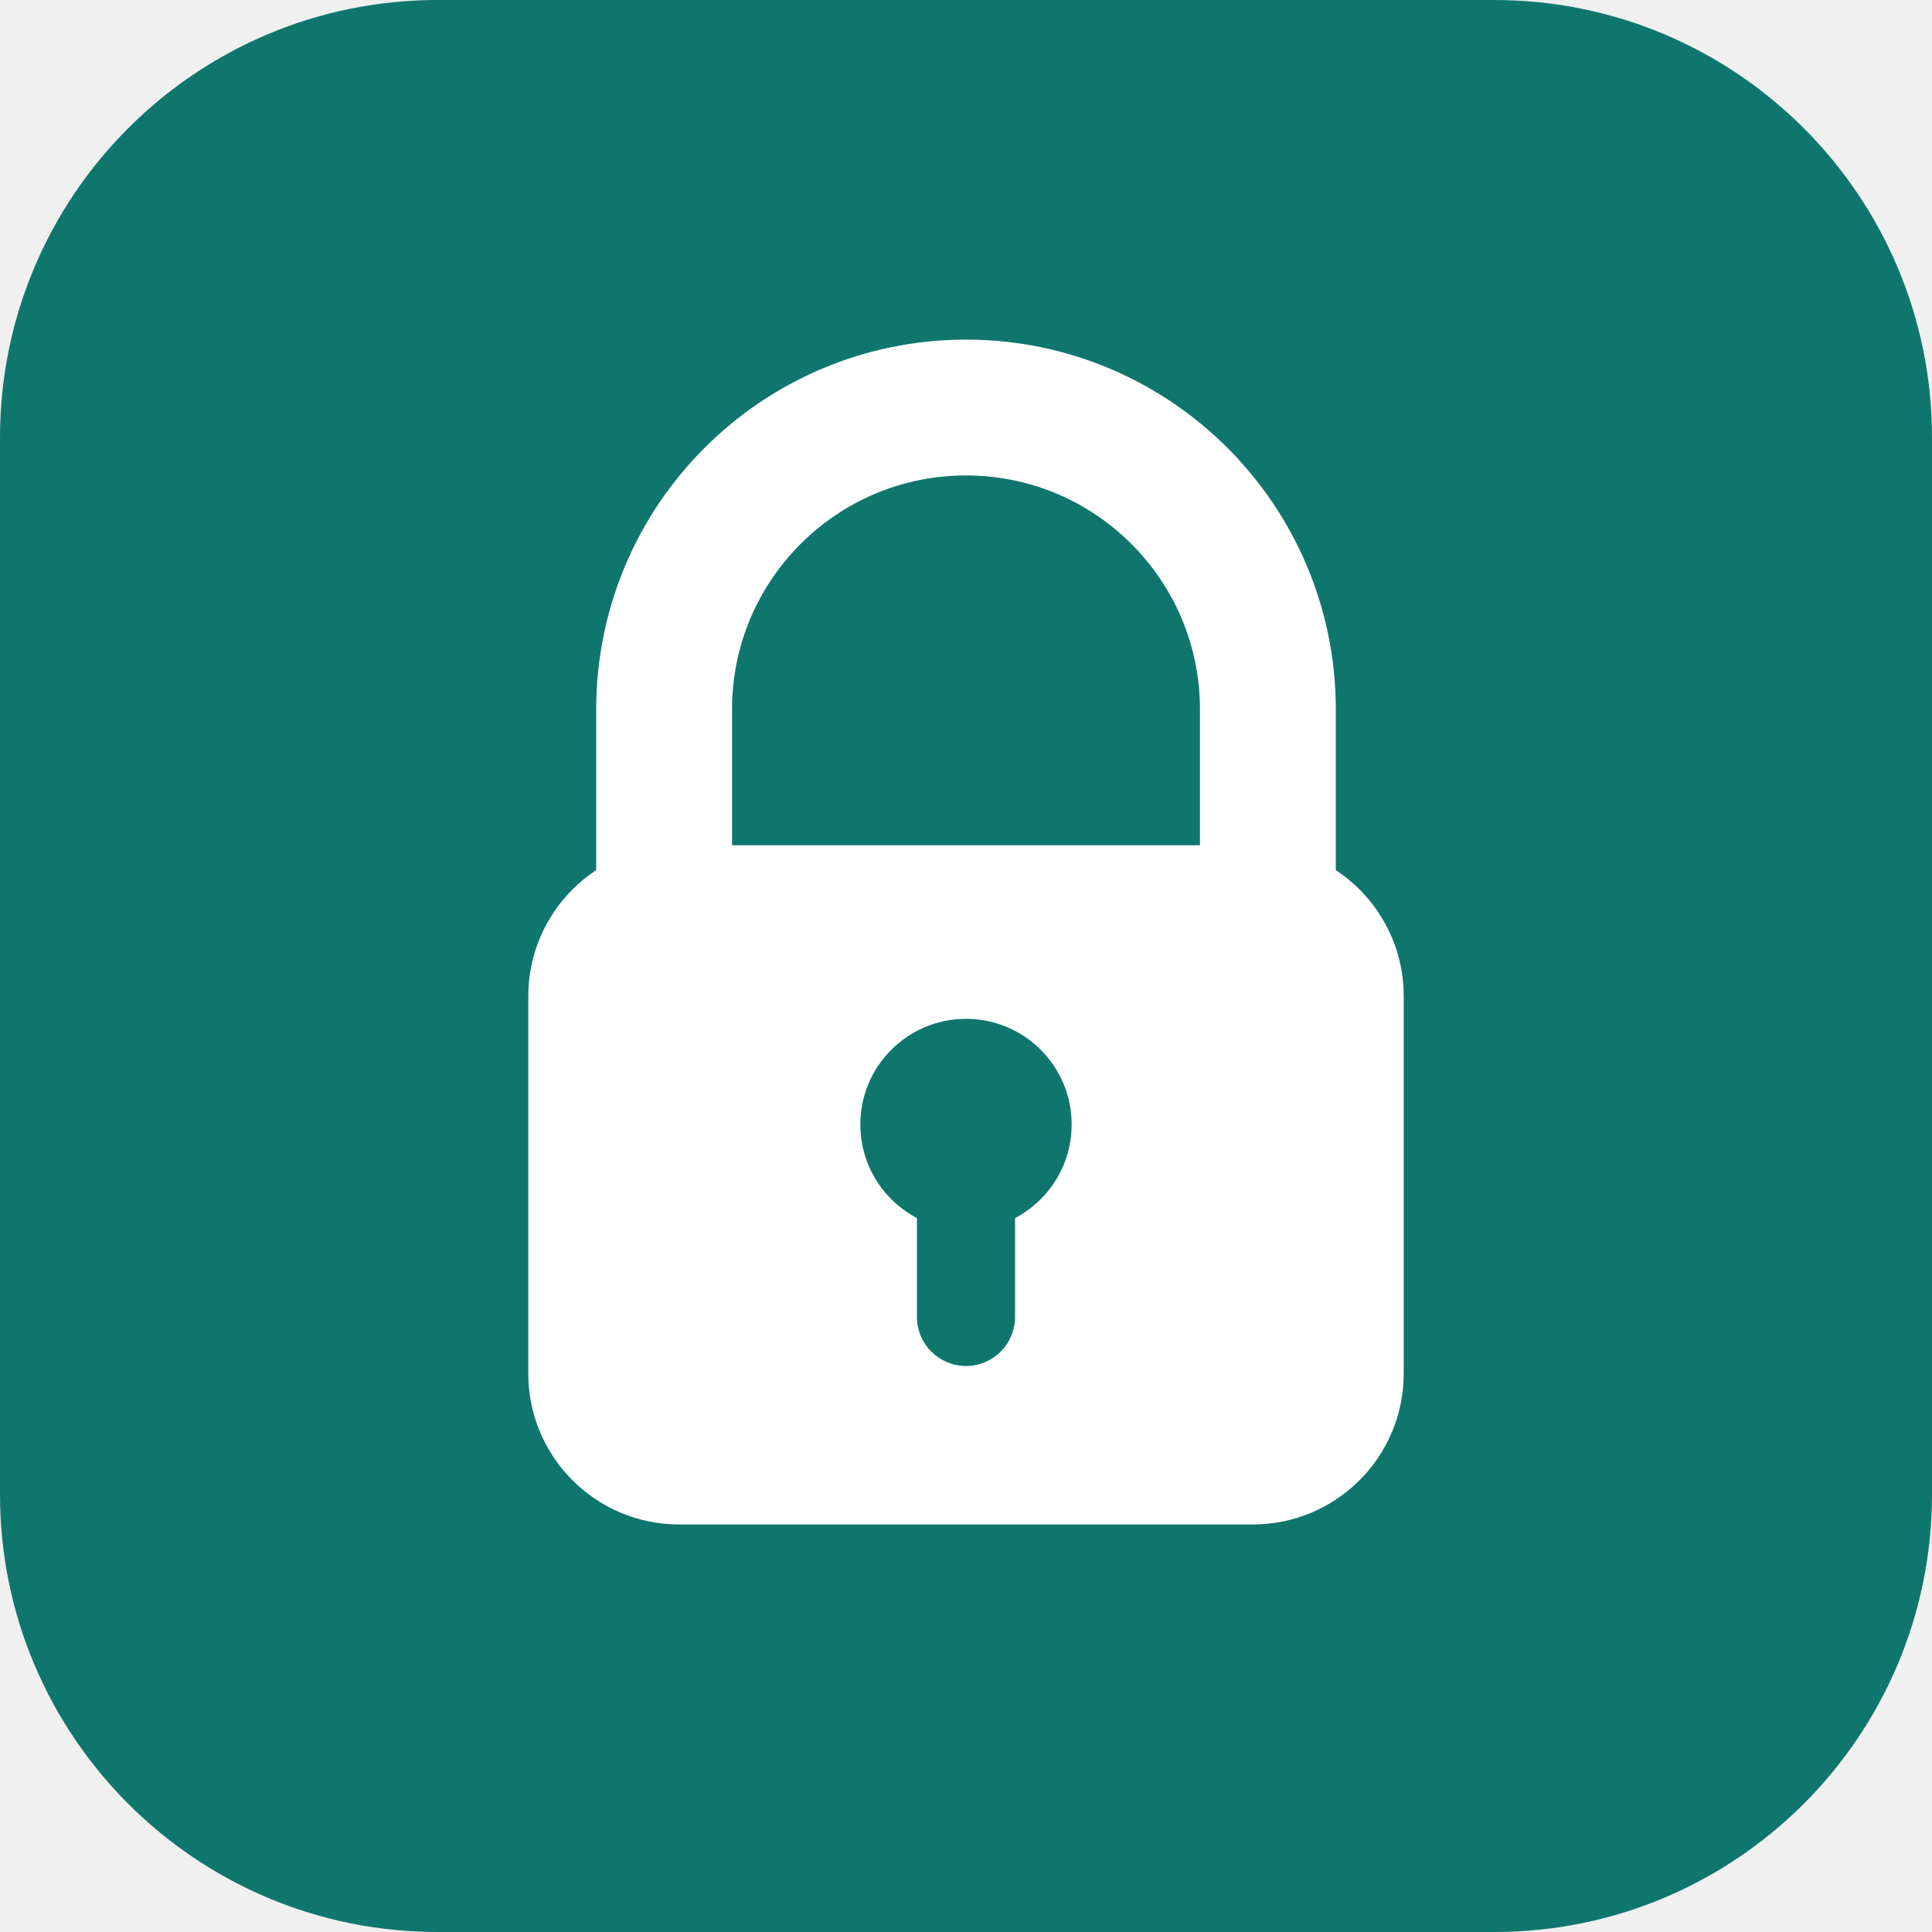
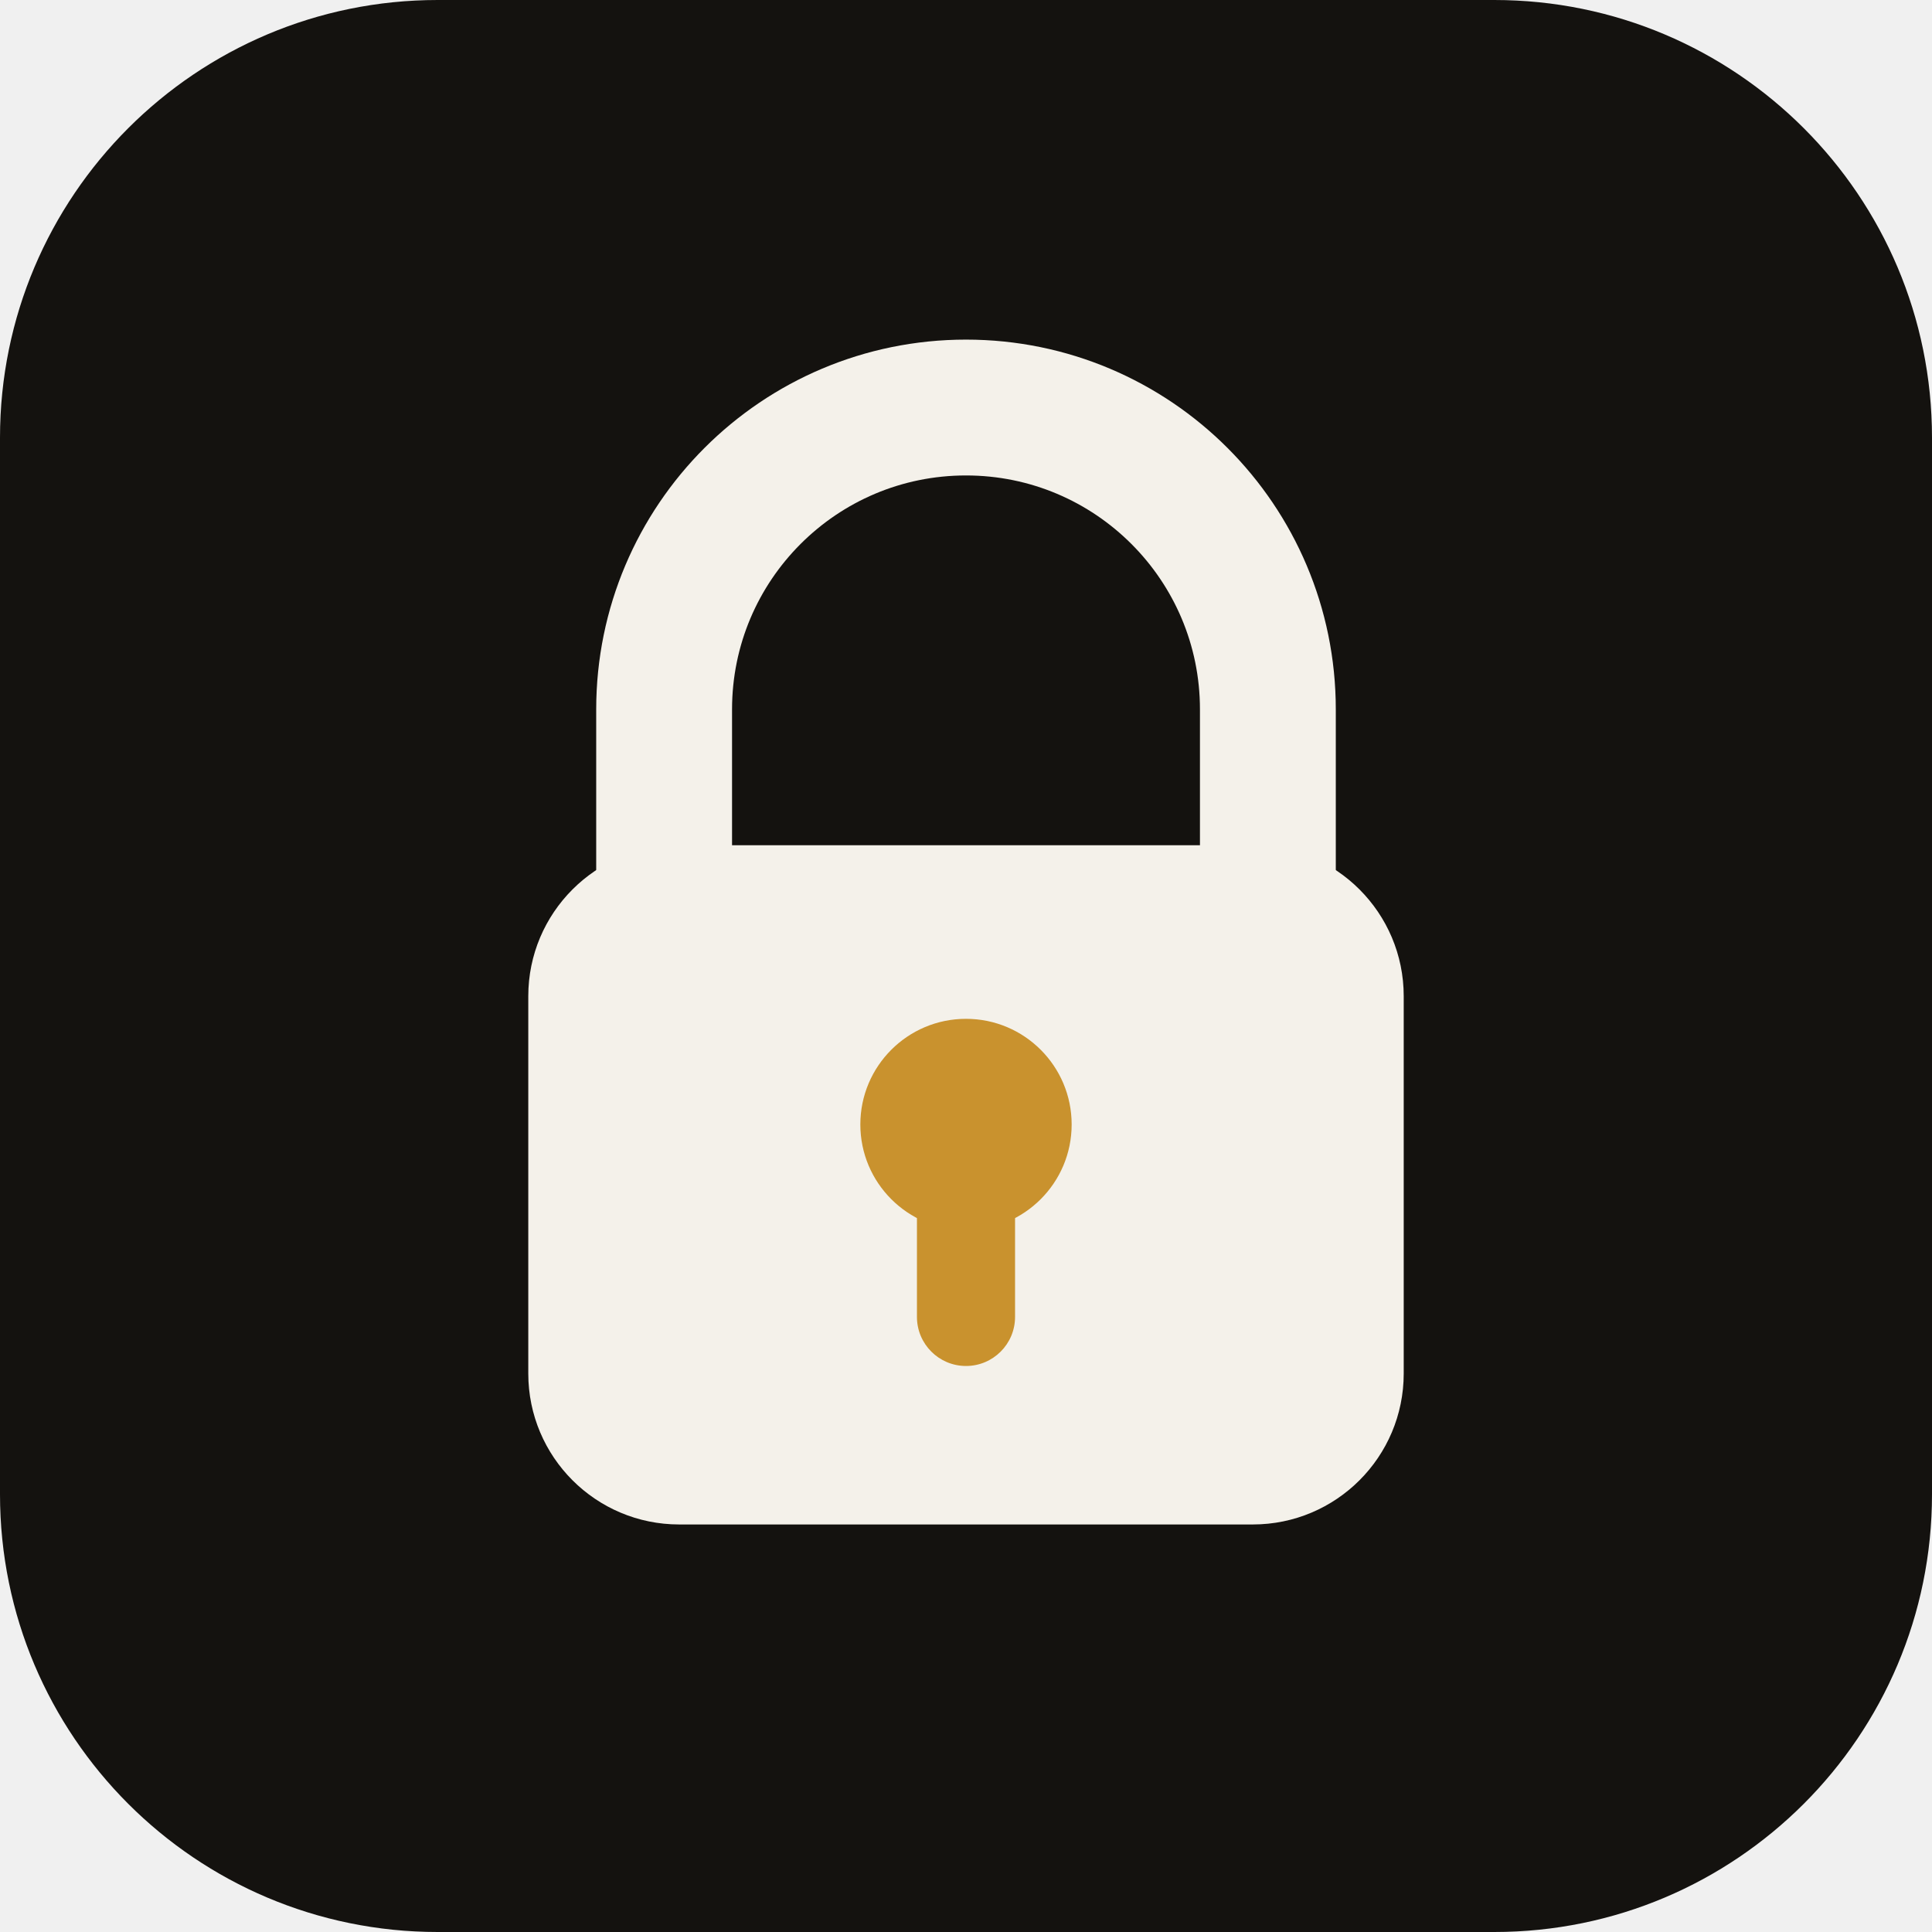
<svg xmlns="http://www.w3.org/2000/svg" viewBox="0 0 512 512">
-   <rect width="512" height="512" rx="116" fill="#0f766e" />
-   <path d="M176 232v-44a80 80 0 0 1 160 0v44" fill="none" stroke="#ffffff" stroke-width="36" stroke-linecap="round" />
-   <rect x="140" y="224" width="232" height="180" rx="40" fill="#ffffff" />
-   <circle cx="256" cy="298" r="28" fill="#0f766e" />
-   <rect x="243" y="310" width="26" height="52" rx="13" fill="#0f766e" />
+   <rect width="512" height="512" rx="116" fill="#14120f" />
+   <path d="M176 232v-44a80 80 0 0 1 160 0v44" fill="none" stroke="#f4f1ea" stroke-width="36" stroke-linecap="round" />
+   <rect x="140" y="224" width="232" height="180" rx="40" fill="#f4f1ea" />
+   <circle cx="256" cy="298" r="28" fill="#c9922e" />
+   <rect x="243" y="310" width="26" height="52" rx="13" fill="#c9922e" />
</svg>
